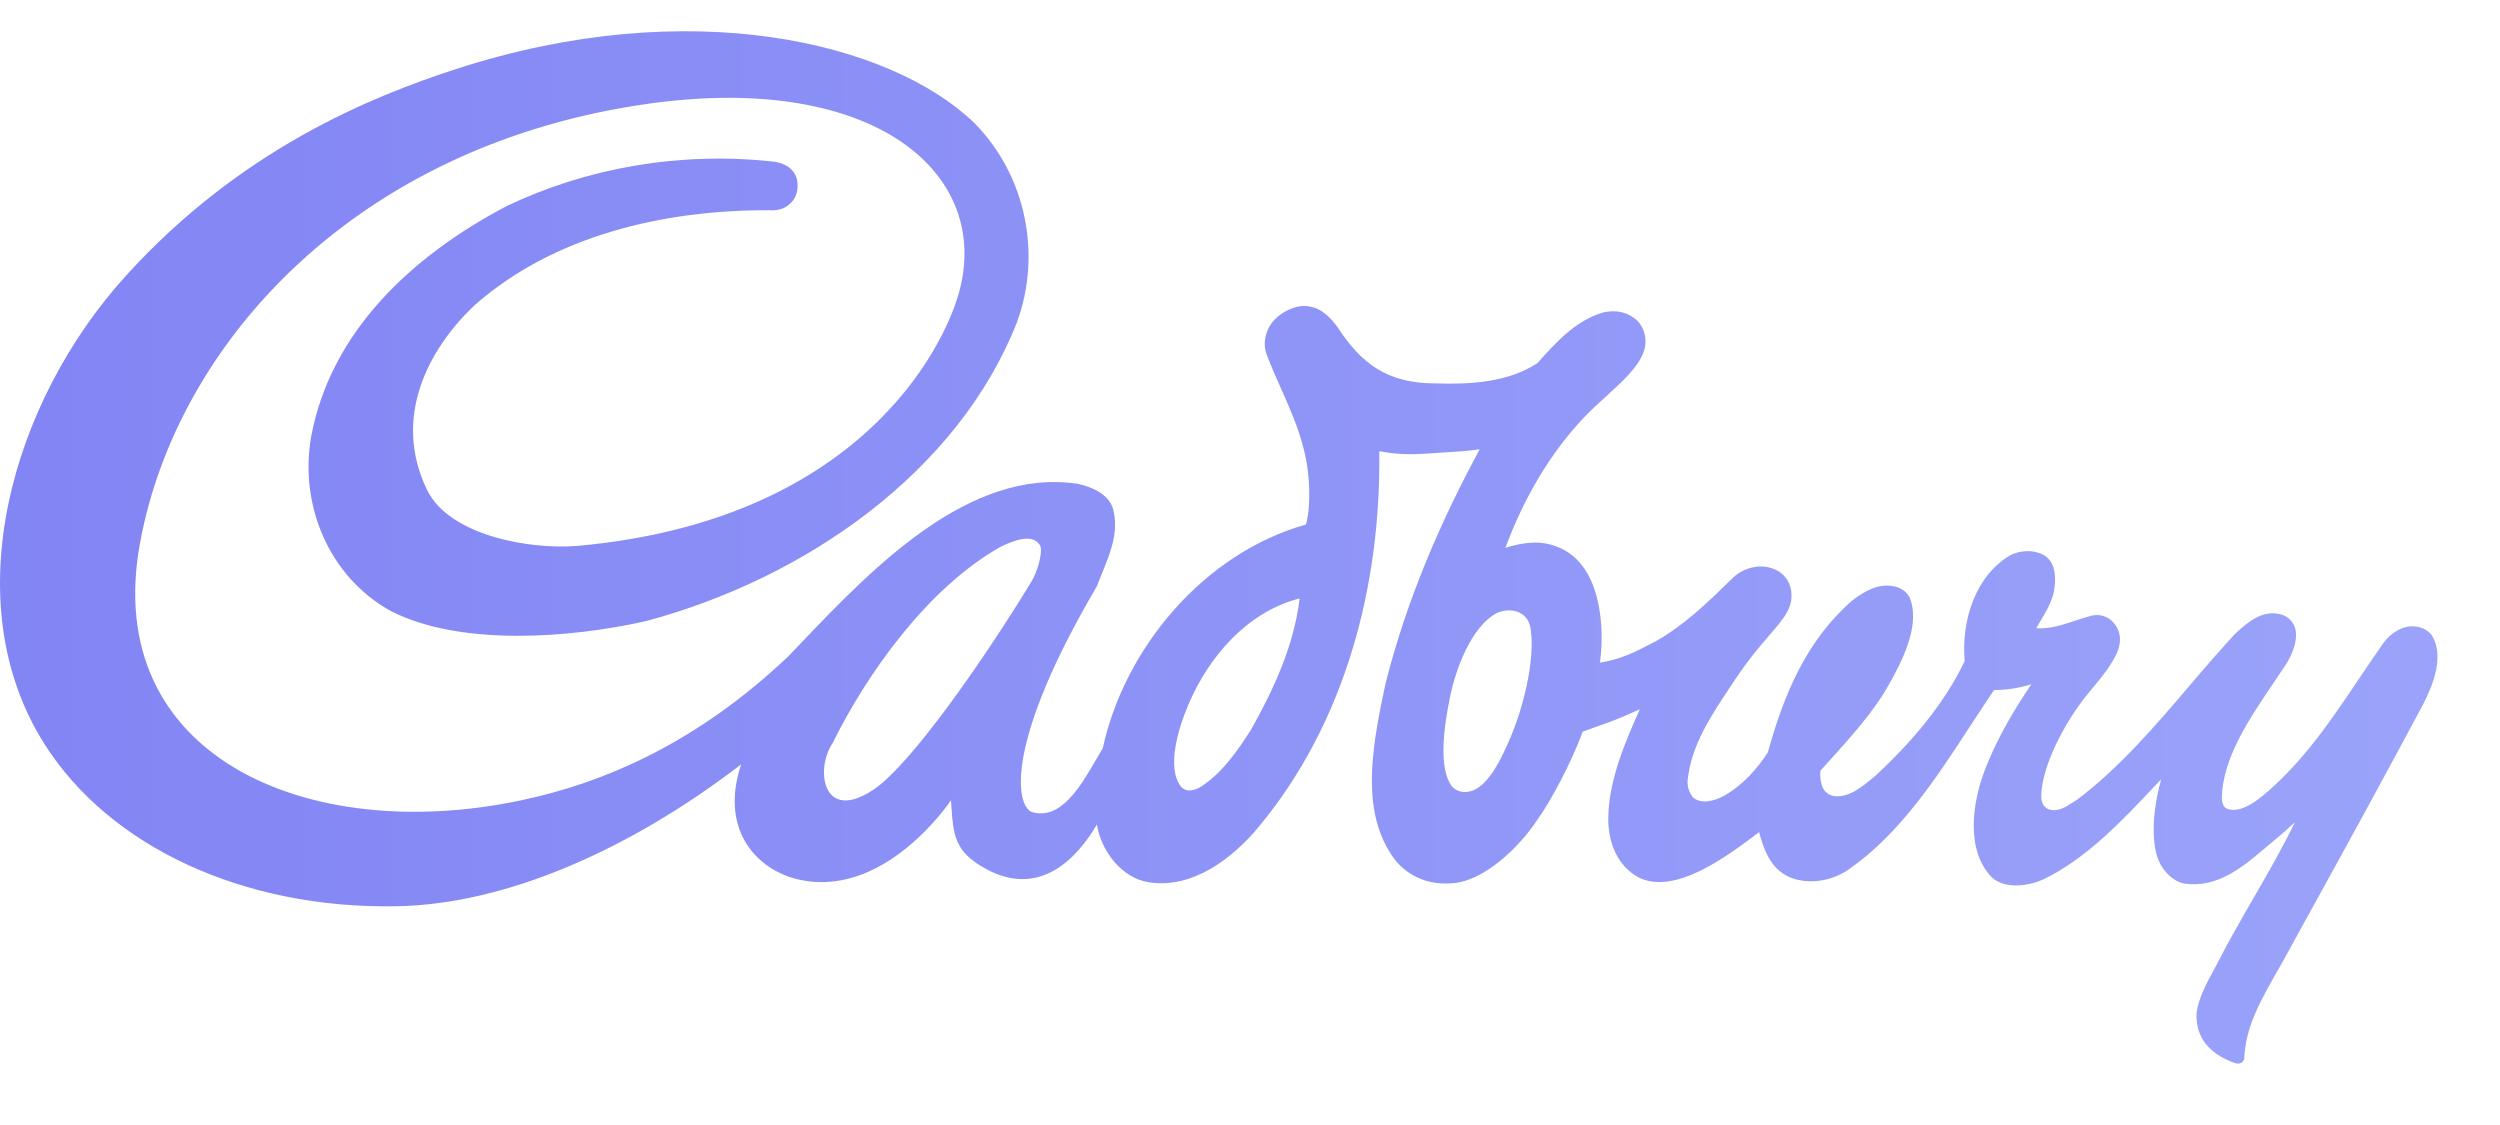
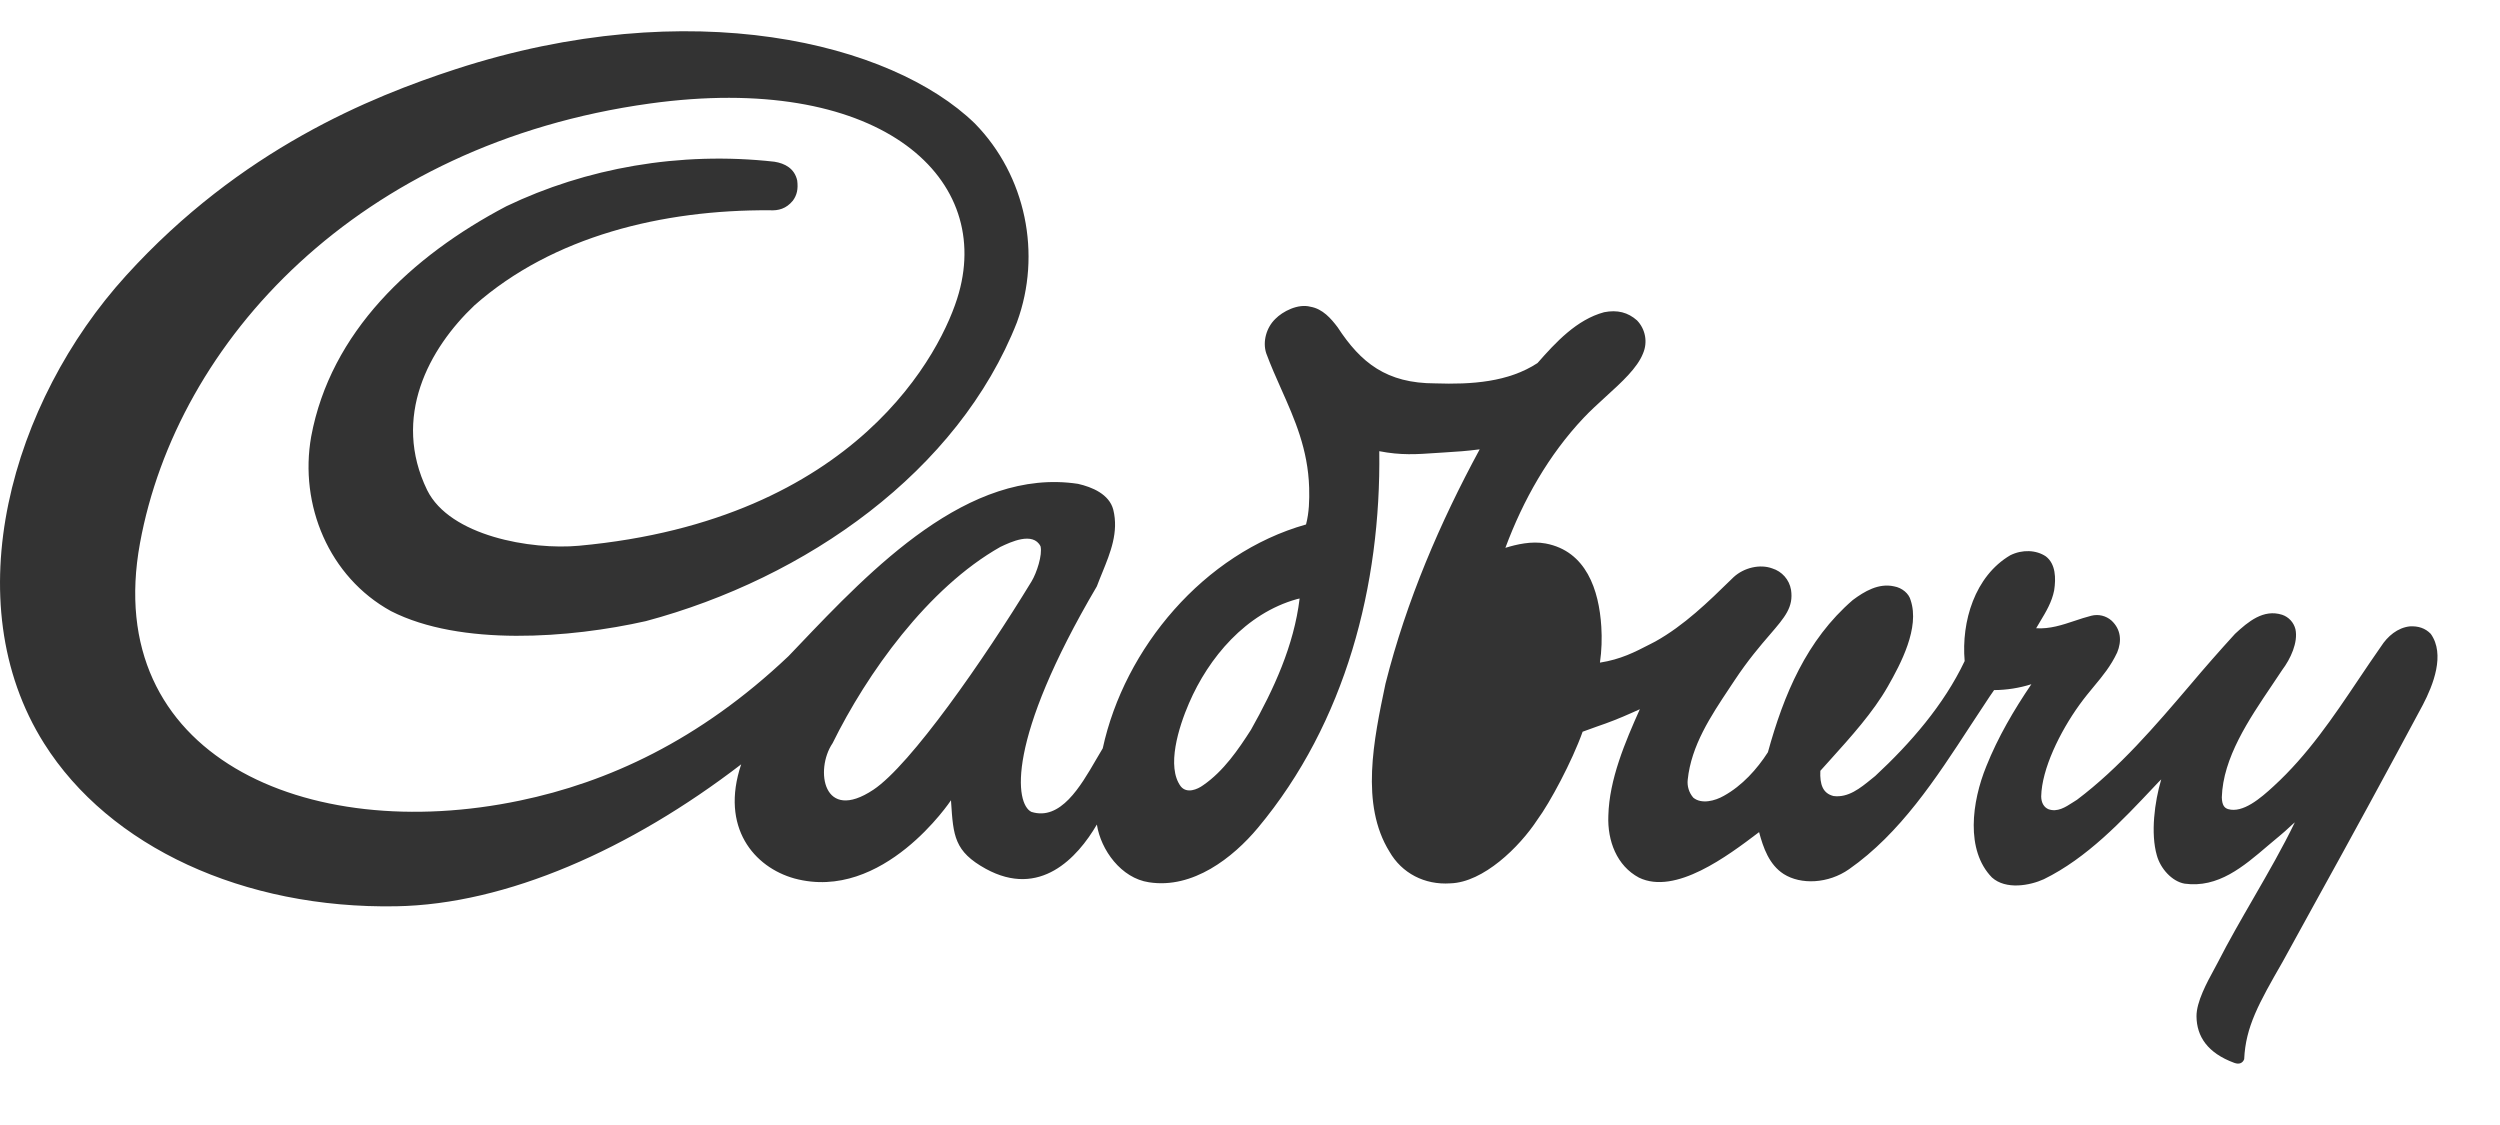
<svg xmlns="http://www.w3.org/2000/svg" width="80" height="36" fill="none">
-   <path fill="url(#a)" fill-opacity=".8" fill-rule="evenodd" d="M32.546 10.302c.79-2.16.292-4.674-1.352-6.352-2.67-2.593-9.11-4.18-16.617-1.735-2.706.882-6.872 2.56-10.543 6.604-3.673 4.04-5.49 10.423-2.622 14.972 2.09 3.314 6.39 5.296 11.265 5.21 3.531-.06 7.506-1.828 11.041-4.543-.68 2.025.42 3.296 1.704 3.653 2.844.768 5.01-2.503 5.01-2.503 0 .02.002.037.003.056.07 1.084.102 1.582 1.11 2.138 1.73.947 2.928-.344 3.555-1.417.126.816.779 1.717 1.667 1.848 1.402.22 2.686-.785 3.484-1.74 2.815-3.372 3.943-7.78 3.886-12.055.69.136 1.204.1 1.81.058l.265-.017c.408-.024.73-.047 1.138-.1-1.267 2.339-2.34 4.826-3.015 7.502l-.002.01c-.374 1.782-.808 3.849.13 5.362.394.688 1.123 1.071 1.952 1.014 1.048-.033 2.204-1.153 2.785-2.042.394-.532 1.107-1.863 1.444-2.81.152-.057.304-.111.456-.165a11.94 11.94 0 0 0 1.104-.434 8.26 8.26 0 0 0 .271-.121c-.467 1.043-.98 2.245-1.008 3.408-.033.806.272 1.603.978 1.98 1.167.57 2.845-.698 3.823-1.438l.023-.017c.133.5.321 1.04.786 1.34.55.35 1.428.312 2.092-.153 1.638-1.146 2.78-2.897 3.887-4.596.206-.314.41-.628.616-.935l.139-.201a4.042 4.042 0 0 0 1.193-.188c-.558.822-1.07 1.694-1.442 2.626-.464 1.136-.67 2.686.179 3.557.447.404 1.217.259 1.661.057 1.383-.678 2.5-1.866 3.533-2.963l.146-.155.078-.076c-.213.72-.343 1.728-.14 2.431.113.416.478.832.888.905 1.072.146 1.876-.54 2.67-1.219.139-.118.277-.236.417-.35.087-.07.18-.158.264-.235.07-.064.131-.122.177-.159-.382.795-.855 1.614-1.326 2.431-.397.688-.793 1.374-1.134 2.043a9.343 9.343 0 0 1-.124.232c-.226.415-.568 1.04-.563 1.505.007.639.349 1.17 1.21 1.487.163.06.272 0 .316-.119.046-1.037.467-1.787 1.233-3.12l1.006-1.83a507.217 507.217 0 0 0 3.48-6.391c.328-.63.72-1.612.251-2.269-.176-.182-.4-.255-.672-.239-.389.043-.71.314-.919.642-.245.349-.484.704-.723 1.06-.806 1.2-1.62 2.412-2.714 3.413-.422.39-.986.868-1.456.733-.116-.036-.195-.122-.202-.377.037-1.263.861-2.485 1.607-3.59.111-.165.22-.327.325-.486.266-.353.514-.882.424-1.305a.655.655 0 0 0-.427-.462c-.597-.188-1.082.217-1.506.611a53.73 53.73 0 0 0-1.44 1.641c-1.115 1.307-2.255 2.642-3.619 3.67a5.258 5.258 0 0 0-.133.084c-.24.155-.493.318-.778.217-.142-.06-.23-.202-.233-.41.02-.88.595-2.058 1.225-2.933.16-.222.316-.41.465-.59.279-.336.534-.643.741-1.081.152-.367.123-.738-.18-1.022a.71.71 0 0 0-.648-.155 7.147 7.147 0 0 0-.53.162c-.398.133-.798.266-1.234.238.042-.073.085-.145.128-.216.19-.316.375-.624.448-.996.06-.39.05-.846-.265-1.087-.309-.209-.756-.228-1.14-.036-1.134.667-1.569 2.12-1.459 3.385-.667 1.404-1.734 2.63-2.862 3.678l-.114.092c-.368.3-.75.61-1.221.549-.342-.086-.441-.368-.421-.807l.315-.35c.665-.738 1.377-1.528 1.842-2.345.421-.737 1.028-1.884.733-2.763-.053-.21-.269-.399-.533-.445-.491-.109-.945.158-1.32.439-1.481 1.28-2.208 3.029-2.715 4.87-.348.541-.82 1.067-1.409 1.394-.282.162-.716.277-.979.059a.75.75 0 0 1-.178-.575c.113-1.093.738-2.034 1.336-2.933l.156-.235c.439-.663.827-1.114 1.132-1.468.491-.57.765-.888.682-1.44a.87.87 0 0 0-.604-.686c-.384-.141-.895-.03-1.233.28l-.072.07c-.74.723-1.51 1.474-2.432 1.989l-.174.09c-.486.251-.935.483-1.6.587.056-.383.067-.78.044-1.15-.073-1.179-.485-2.417-1.78-2.662-.451-.086-.94.03-1.29.139.57-1.534 1.386-2.974 2.5-4.155.218-.232.466-.457.71-.68.515-.468 1.014-.923 1.196-1.389a.97.97 0 0 0-.193-1.054c-.29-.258-.63-.346-1.054-.262-.875.236-1.545.959-2.131 1.627-.932.611-2.112.69-3.274.65-1.556 0-2.379-.657-3.123-1.797-.208-.275-.477-.589-.868-.655-.4-.108-.894.152-1.123.388-.289.277-.414.73-.293 1.1.145.393.313.771.481 1.148.429.963.856 1.924.893 3.156.01.4 0 .79-.1 1.175-3.272.922-5.81 3.96-6.505 7.163-.07.113-.141.236-.216.366-.496.855-1.139 1.962-2.068 1.668-.52-.256-.819-2.265 2.095-7.217.055-.148.115-.296.176-.444.26-.64.526-1.293.35-2.008-.129-.498-.678-.726-1.129-.828-3.504-.532-6.615 2.734-8.947 5.182l-.316.331c-2.867 2.718-5.805 4.04-8.593 4.622-6.84 1.434-13.407-1.447-12.16-8.24 1.186-6.464 6.987-12.774 16.313-14.065 7.209-.998 10.96 2.248 9.89 6.064-.52 1.857-3.265 7.268-12.157 8.087-1.53.14-4.131-.31-4.857-1.78-1.134-2.332.05-4.529 1.518-5.917 2.507-2.213 6.024-3.059 9.445-3.038.276.015.525-.047.74-.308.13-.179.173-.367.139-.644-.086-.387-.394-.549-.73-.602-3.036-.34-6.036.206-8.576 1.424-3.047 1.602-5.626 4.03-6.247 7.37-.387 2.184.565 4.493 2.554 5.587 2.224 1.133 5.731.866 8.155.32 5.123-1.37 10-4.784 11.88-9.574ZM26.64 23.788c1.098-2.23 3.046-4.975 5.377-6.29l.008-.003c.307-.146 1.032-.492 1.272-.014.066.275-.122.853-.289 1.127-1.525 2.504-3.869 5.87-5.059 6.663-1.615 1.074-1.876-.64-1.31-1.483Zm11.407-1.283c.63-1.463 1.817-2.876 3.454-3.333l.087-.02c-.182 1.51-.826 2.901-1.558 4.203-.399.623-.873 1.32-1.526 1.77-.191.14-.526.277-.719.04-.467-.627-.069-1.894.262-2.66Zm9.866-2.896c-.851.438-1.336 1.856-1.502 2.642-.205.987-.395 2.333.056 2.924.104.1.24.172.405.168.676.014 1.147-1.027 1.412-1.625.444-.994.843-2.567.7-3.571-.054-.518-.55-.747-1.071-.538Z" clip-rule="evenodd" />
+   <path fill="url(#a)" fill-opacity=".8" fillRule="evenodd" d="M32.546 10.302c.79-2.16.292-4.674-1.352-6.352-2.67-2.593-9.11-4.18-16.617-1.735-2.706.882-6.872 2.56-10.543 6.604-3.673 4.04-5.49 10.423-2.622 14.972 2.09 3.314 6.39 5.296 11.265 5.21 3.531-.06 7.506-1.828 11.041-4.543-.68 2.025.42 3.296 1.704 3.653 2.844.768 5.01-2.503 5.01-2.503 0 .02.002.037.003.056.07 1.084.102 1.582 1.11 2.138 1.73.947 2.928-.344 3.555-1.417.126.816.779 1.717 1.667 1.848 1.402.22 2.686-.785 3.484-1.74 2.815-3.372 3.943-7.78 3.886-12.055.69.136 1.204.1 1.81.058l.265-.017c.408-.024.73-.047 1.138-.1-1.267 2.339-2.34 4.826-3.015 7.502l-.002.01c-.374 1.782-.808 3.849.13 5.362.394.688 1.123 1.071 1.952 1.014 1.048-.033 2.204-1.153 2.785-2.042.394-.532 1.107-1.863 1.444-2.81.152-.057.304-.111.456-.165a11.94 11.94 0 0 0 1.104-.434 8.26 8.26 0 0 0 .271-.121c-.467 1.043-.98 2.245-1.008 3.408-.033.806.272 1.603.978 1.98 1.167.57 2.845-.698 3.823-1.438l.023-.017c.133.5.321 1.04.786 1.34.55.35 1.428.312 2.092-.153 1.638-1.146 2.78-2.897 3.887-4.596.206-.314.41-.628.616-.935l.139-.201a4.042 4.042 0 0 0 1.193-.188c-.558.822-1.07 1.694-1.442 2.626-.464 1.136-.67 2.686.179 3.557.447.404 1.217.259 1.661.057 1.383-.678 2.5-1.866 3.533-2.963l.146-.155.078-.076c-.213.72-.343 1.728-.14 2.431.113.416.478.832.888.905 1.072.146 1.876-.54 2.67-1.219.139-.118.277-.236.417-.35.087-.07.18-.158.264-.235.07-.064.131-.122.177-.159-.382.795-.855 1.614-1.326 2.431-.397.688-.793 1.374-1.134 2.043a9.343 9.343 0 0 1-.124.232c-.226.415-.568 1.04-.563 1.505.007.639.349 1.17 1.21 1.487.163.06.272 0 .316-.119.046-1.037.467-1.787 1.233-3.12l1.006-1.83a507.217 507.217 0 0 0 3.48-6.391c.328-.63.72-1.612.251-2.269-.176-.182-.4-.255-.672-.239-.389.043-.71.314-.919.642-.245.349-.484.704-.723 1.06-.806 1.2-1.62 2.412-2.714 3.413-.422.39-.986.868-1.456.733-.116-.036-.195-.122-.202-.377.037-1.263.861-2.485 1.607-3.59.111-.165.22-.327.325-.486.266-.353.514-.882.424-1.305a.655.655 0 0 0-.427-.462c-.597-.188-1.082.217-1.506.611a53.73 53.73 0 0 0-1.44 1.641c-1.115 1.307-2.255 2.642-3.619 3.67a5.258 5.258 0 0 0-.133.084c-.24.155-.493.318-.778.217-.142-.06-.23-.202-.233-.41.02-.88.595-2.058 1.225-2.933.16-.222.316-.41.465-.59.279-.336.534-.643.741-1.081.152-.367.123-.738-.18-1.022a.71.71 0 0 0-.648-.155 7.147 7.147 0 0 0-.53.162c-.398.133-.798.266-1.234.238.042-.073.085-.145.128-.216.19-.316.375-.624.448-.996.06-.39.05-.846-.265-1.087-.309-.209-.756-.228-1.14-.036-1.134.667-1.569 2.12-1.459 3.385-.667 1.404-1.734 2.63-2.862 3.678l-.114.092c-.368.3-.75.61-1.221.549-.342-.086-.441-.368-.421-.807l.315-.35c.665-.738 1.377-1.528 1.842-2.345.421-.737 1.028-1.884.733-2.763-.053-.21-.269-.399-.533-.445-.491-.109-.945.158-1.32.439-1.481 1.28-2.208 3.029-2.715 4.87-.348.541-.82 1.067-1.409 1.394-.282.162-.716.277-.979.059a.75.75 0 0 1-.178-.575c.113-1.093.738-2.034 1.336-2.933l.156-.235c.439-.663.827-1.114 1.132-1.468.491-.57.765-.888.682-1.44a.87.87 0 0 0-.604-.686c-.384-.141-.895-.03-1.233.28l-.072.07c-.74.723-1.51 1.474-2.432 1.989l-.174.09c-.486.251-.935.483-1.6.587.056-.383.067-.78.044-1.15-.073-1.179-.485-2.417-1.78-2.662-.451-.086-.94.03-1.29.139.57-1.534 1.386-2.974 2.5-4.155.218-.232.466-.457.71-.68.515-.468 1.014-.923 1.196-1.389a.97.97 0 0 0-.193-1.054c-.29-.258-.63-.346-1.054-.262-.875.236-1.545.959-2.131 1.627-.932.611-2.112.69-3.274.65-1.556 0-2.379-.657-3.123-1.797-.208-.275-.477-.589-.868-.655-.4-.108-.894.152-1.123.388-.289.277-.414.73-.293 1.1.145.393.313.771.481 1.148.429.963.856 1.924.893 3.156.01.4 0 .79-.1 1.175-3.272.922-5.81 3.96-6.505 7.163-.07.113-.141.236-.216.366-.496.855-1.139 1.962-2.068 1.668-.52-.256-.819-2.265 2.095-7.217.055-.148.115-.296.176-.444.26-.64.526-1.293.35-2.008-.129-.498-.678-.726-1.129-.828-3.504-.532-6.615 2.734-8.947 5.182l-.316.331c-2.867 2.718-5.805 4.04-8.593 4.622-6.84 1.434-13.407-1.447-12.16-8.24 1.186-6.464 6.987-12.774 16.313-14.065 7.209-.998 10.96 2.248 9.89 6.064-.52 1.857-3.265 7.268-12.157 8.087-1.53.14-4.131-.31-4.857-1.78-1.134-2.332.05-4.529 1.518-5.917 2.507-2.213 6.024-3.059 9.445-3.038.276.015.525-.047.74-.308.13-.179.173-.367.139-.644-.086-.387-.394-.549-.73-.602-3.036-.34-6.036.206-8.576 1.424-3.047 1.602-5.626 4.03-6.247 7.37-.387 2.184.565 4.493 2.554 5.587 2.224 1.133 5.731.866 8.155.32 5.123-1.37 10-4.784 11.88-9.574ZM26.64 23.788c1.098-2.23 3.046-4.975 5.377-6.29l.008-.003c.307-.146 1.032-.492 1.272-.014.066.275-.122.853-.289 1.127-1.525 2.504-3.869 5.87-5.059 6.663-1.615 1.074-1.876-.64-1.31-1.483Zm11.407-1.283c.63-1.463 1.817-2.876 3.454-3.333l.087-.02c-.182 1.51-.826 2.901-1.558 4.203-.399.623-.873 1.32-1.526 1.77-.191.14-.526.277-.719.04-.467-.627-.069-1.894.262-2.66Zm9.866-2.896c-.851.438-1.336 1.856-1.502 2.642-.205.987-.395 2.333.056 2.924.104.1.24.172.405.168.676.014 1.147-1.027 1.412-1.625.444-.994.843-2.567.7-3.571-.054-.518-.55-.747-1.071-.538Z" clipRule="evenodd" />
  <defs>
    <linearGradient id="a" x1="0" x2="78" y1="17.518" y2="17.518" gradientUnits="userSpaceOnUse">
-       <stop stop-color="#6366F1" />
-       <stop offset="1" stop-color="#818CF8" />
+       <stop stopColor="#6366F1" />
+       <stop offset="1" stopColor="#818CF8" />
    </linearGradient>
  </defs>
</svg>
